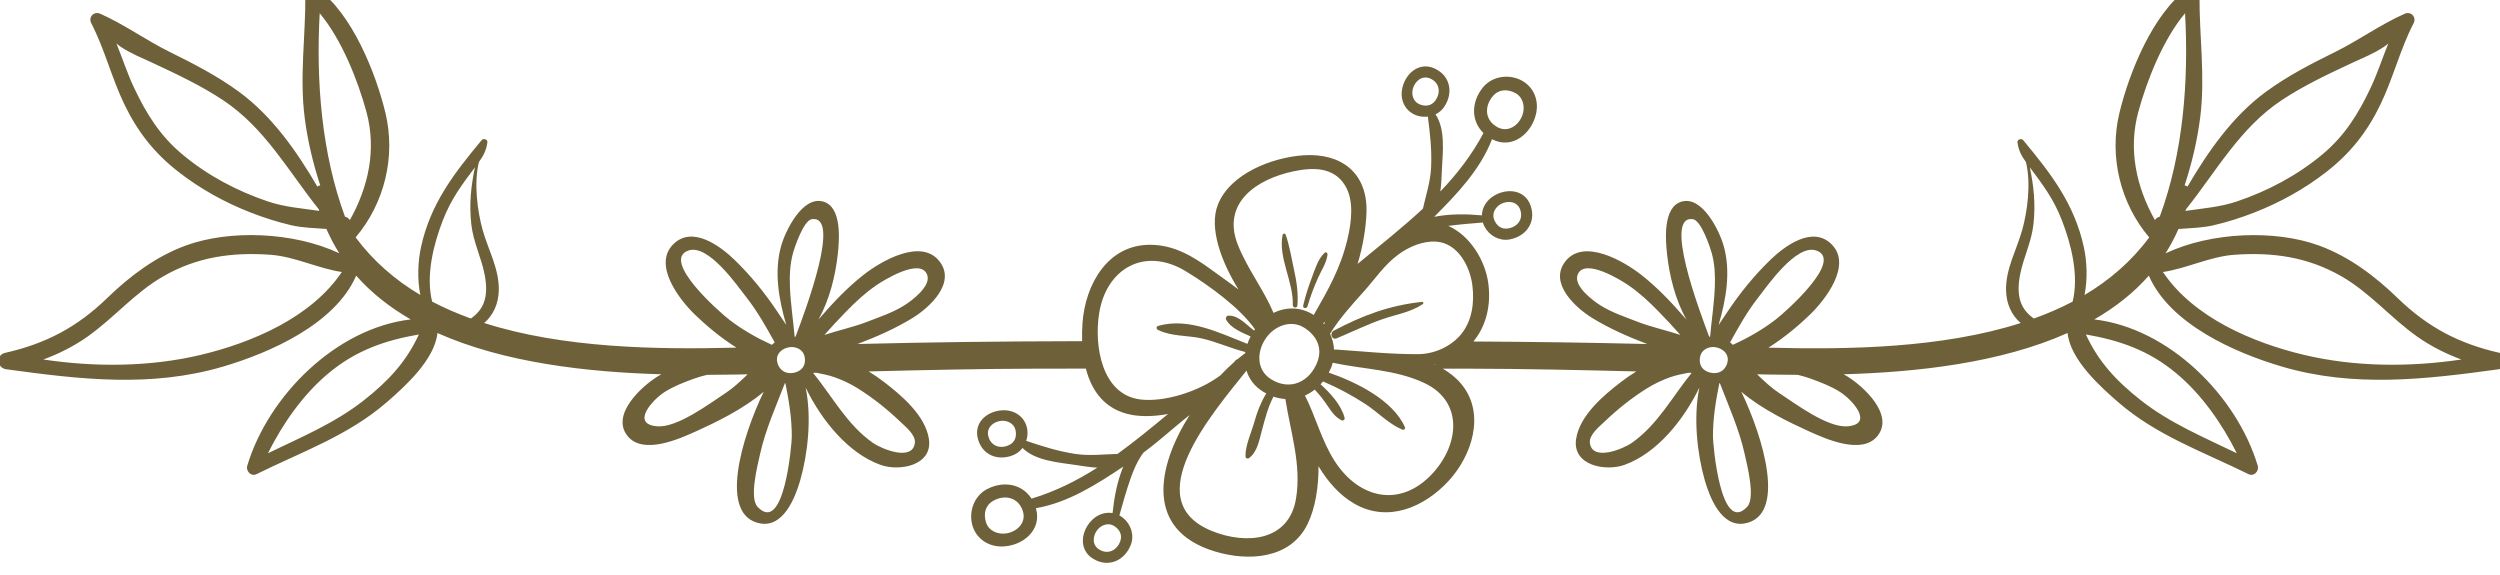
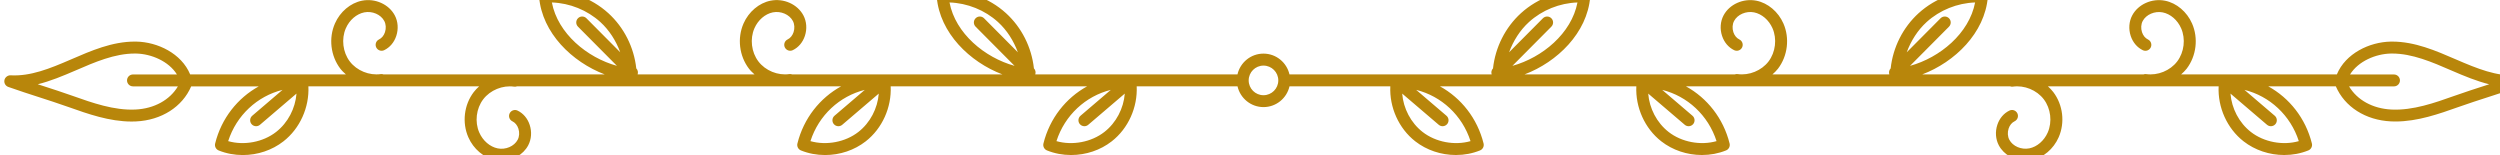
- <svg xmlns="http://www.w3.org/2000/svg" version="1.1" x="0px" y="0px" viewBox="268 302 200 46" xml:space="preserve">
-   <g>
-     <path style="fill:#6E6039;" d="M467.986,330.233c-3.259-0.735-5.766-2.053-8.165-4.379c-1.813-1.758-3.879-3.32-6.273-4.201    c-3.512-1.294-8.651-1.108-12.306,0.614c0.389-0.61,0.733-1.262,1.036-1.949c0.935-0.074,1.871-0.079,2.809-0.296    c1.114-0.259,2.208-0.609,3.273-1.026c2.059-0.806,4.001-1.881,5.747-3.24c1.94-1.511,3.272-3.207,4.335-5.412    c1.018-2.112,1.572-4.411,2.647-6.487c0.253-0.489-0.214-0.976-0.714-0.757c-1.899,0.835-3.681,2.13-5.571,3.061    c-1.911,0.941-3.817,1.925-5.539,3.188c-2.629,1.928-4.592,4.714-6.264,7.578c-0.069-0.049-0.149-0.081-0.233-0.097    c0.577-1.752,1.005-3.552,1.242-5.385c0.43-3.332-0.077-6.545-0.049-9.866c0.004-0.469-0.608-0.737-0.971-0.475    c-2.77,2.002-4.67,6.738-5.439,9.941c-0.838,3.491,0.08,7.229,2.386,9.948c-1.415,1.905-3.171,3.418-5.174,4.607    c0.256-1.291,0.189-2.703-0.055-3.827c-0.752-3.456-2.632-5.891-4.828-8.529l-0.001,0c-0.121-0.207-0.521-0.115-0.482,0.153    c0.097,0.669,0.329,1.082,0.679,1.57c0.422,1.732,0.105,3.982-0.298,5.425c-0.447,1.6-1.322,3.1-1.295,4.815    c0.018,1.118,0.459,2.021,1.171,2.636c-6.322,2.018-13.791,2.133-20.181,1.97c1.313-0.822,2.51-1.852,3.345-2.663    c1.194-1.16,3.387-3.953,1.698-5.618c-1.53-1.508-3.761,0.166-4.887,1.256c-1.29,1.249-2.42,2.64-3.417,4.132    c-0.236,0.352-0.486,0.715-0.728,1.086c0.608-2.06,0.998-4.294,0.404-6.359c-0.347-1.204-1.695-3.973-3.343-3.523    c-1.536,0.419-1.304,3.095-1.177,4.24c0.183,1.657,0.646,3.615,1.55,5.205c-0.043-0.049-0.089-0.097-0.131-0.146    c-1.08-1.243-2.21-2.443-3.513-3.457c-1.366-1.063-4.583-2.956-6.056-1.043c-1.334,1.732,0.829,3.694,2.145,4.506    c1.379,0.852,2.898,1.516,4.417,2.093c-4.636-0.116-9.27-0.178-13.909-0.203c1.009-1.215,1.428-2.871,1.194-4.645    c-0.246-1.863-1.473-3.834-3.2-4.603c0.916-0.12,1.841-0.198,2.762-0.269c0.036,0.118,0.083,0.234,0.145,0.348    c0.386,0.711,1.189,1.155,1.998,1.005c1.333-0.247,2.145-1.392,1.675-2.716c-0.482-1.358-2.077-1.419-3.113-0.653    c-0.489,0.362-0.766,0.889-0.782,1.443c-1.238-0.112-2.462-0.131-3.698,0.095c-0.037,0.007-0.077,0.014-0.116,0.021    c1.828-1.827,3.698-3.789,4.624-6.208c1.615,0.848,3.186-0.447,3.532-2.064c0.256-1.198-0.318-2.353-1.483-2.779    c-0.986-0.36-2.148-0.103-2.806,0.737c-0.92,1.174-0.917,2.652,0.076,3.614c-0.945,1.771-2.13,3.292-3.454,4.677    c0.088-0.611,0.103-1.236,0.127-1.751c0.064-1.375,0.303-3.21-0.51-4.423c0.271-0.132,0.51-0.328,0.687-0.589    c0.755-1.112,0.514-2.482-0.746-3.074c-1.293-0.607-2.448,0.474-2.63,1.739c-0.133,0.927,0.364,1.778,1.275,2.042    c0.262,0.076,0.535,0.092,0.8,0.06c0.176,1.374,0.322,2.622,0.262,4.022c-0.051,1.209-0.413,2.234-0.655,3.343    c-1.659,1.544-3.457,2.957-5.227,4.421c0.435-1.445,0.673-2.923,0.711-4.104c0.104-3.183-2.025-4.788-5.047-4.584    c-2.478,0.167-5.863,1.456-6.844,3.955c-0.729,1.857,0.279,4.573,1.652,6.782c-0.739-0.568-1.506-1.097-2.204-1.607    c-1.449-1.058-2.939-1.941-4.784-1.971c-3.481-0.057-5.282,3.185-5.495,6.296c-0.032,0.464-0.04,0.941-0.026,1.419    c-0.285,0-0.571-0.001-0.856-0.001c-5.71,0.012-11.409,0.079-17.111,0.223c1.52-0.577,3.04-1.242,4.421-2.094    c1.315-0.812,3.479-2.775,2.145-4.506c-1.474-1.913-4.69-0.02-6.056,1.043c-1.303,1.014-2.433,2.214-3.513,3.457    c-0.042,0.049-0.088,0.097-0.131,0.146c0.904-1.591,1.367-3.548,1.55-5.205c0.126-1.145,0.358-3.82-1.177-4.24    c-1.647-0.45-2.996,2.319-3.342,3.523c-0.594,2.066-0.204,4.299,0.404,6.359c-0.242-0.372-0.492-0.734-0.728-1.086    c-0.997-1.491-2.127-2.883-3.417-4.132c-1.126-1.09-3.358-2.764-4.888-1.256c-1.689,1.665,0.503,4.458,1.698,5.618    c0.835,0.81,2.032,1.841,3.345,2.663c-6.39,0.163-13.859,0.049-20.181-1.97c0.712-0.616,1.153-1.519,1.171-2.636    c0.027-1.715-0.848-3.215-1.295-4.815c-0.403-1.443-0.72-3.694-0.298-5.425c0.35-0.488,0.582-0.901,0.679-1.57    c0.039-0.268-0.36-0.361-0.482-0.153l-0.001,0c-2.195,2.639-4.076,5.073-4.828,8.529c-0.244,1.124-0.311,2.536-0.055,3.827    c-2.003-1.188-3.76-2.702-5.174-4.607c2.306-2.719,3.223-6.456,2.386-9.948c-0.769-3.203-2.668-7.939-5.439-9.941    c-0.363-0.262-0.975,0.006-0.971,0.475c0.028,3.321-0.479,6.533-0.049,9.866c0.236,1.833,0.665,3.633,1.242,5.385    c-0.084,0.017-0.164,0.049-0.233,0.097c-1.673-2.864-3.635-5.65-6.264-7.578c-1.722-1.263-3.628-2.246-5.539-3.188    c-1.89-0.931-3.672-2.226-5.571-3.061c-0.5-0.22-0.967,0.268-0.714,0.757c1.075,2.075,1.629,4.374,2.647,6.487    c1.063,2.205,2.395,3.902,4.335,5.412c1.746,1.359,3.688,2.434,5.747,3.24c1.064,0.417,2.159,0.767,3.273,1.026    c0.938,0.218,1.874,0.223,2.809,0.296c0.304,0.687,0.647,1.339,1.036,1.949c-3.655-1.722-8.794-1.907-12.306-0.614    c-2.394,0.882-4.46,2.444-6.273,4.201c-2.399,2.326-4.907,3.644-8.165,4.379c-0.747,0.168-0.647,1.208,0.085,1.309    c5.873,0.806,11.564,1.495,17.36-0.212c3.751-1.105,8.968-3.401,10.647-7.274c1.23,1.396,2.712,2.546,4.363,3.501    c-5.972,0.695-11.393,6.11-13.074,11.698c-0.128,0.426,0.294,0.899,0.735,0.681c3.619-1.791,7.336-3.074,10.431-5.761    c1.402-1.217,3.832-3.388,4.045-5.531c5.378,2.4,12.04,3.133,17.917,3.302c-0.103,0.061-0.205,0.114-0.309,0.178    c-1.301,0.806-3.777,3.085-2.384,4.775c1.251,1.518,4.148,0.207,5.496-0.404c1.463-0.663,3.747-1.751,5.383-3.153    c-1.757,3.649-3.651,9.919-0.28,10.535c1.864,0.34,2.805-2.076,3.198-3.44c0.603-2.096,0.937-5.015,0.436-7.431    c1.242,2.582,3.393,5.256,5.989,6.186c1.534,0.55,4.196,0.047,3.872-2.075c-0.286-1.876-2.187-3.479-3.587-4.554    c-0.393-0.302-0.806-0.585-1.232-0.845c4.485-0.112,8.971-0.213,13.464-0.222c1.304-0.003,2.609-0.003,3.913-0.004    c0.459,1.784,1.51,3.276,3.608,3.689c0.86,0.17,1.898,0.137,2.966-0.059c-1.333,1.101-2.66,2.196-4.046,3.197    c-1.134,0.021-2.211,0.177-3.406-0.008c-1.385-0.214-2.581-0.6-3.894-1.04c0.083-0.254,0.121-0.525,0.097-0.796    c-0.082-0.945-0.821-1.598-1.756-1.648c-1.276-0.068-2.562,0.855-2.218,2.242c0.336,1.352,1.633,1.855,2.87,1.33    c0.29-0.123,0.529-0.319,0.711-0.559c1.033,1.034,2.879,1.155,4.24,1.361c0.51,0.077,1.125,0.184,1.742,0.216    c-1.616,1.028-3.339,1.896-5.26,2.478c-0.751-1.161-2.2-1.452-3.531-0.778c-0.952,0.482-1.431,1.572-1.269,2.609    c0.191,1.226,1.213,2.014,2.437,1.996c1.653-0.025,3.228-1.314,2.711-3.063c2.553-0.437,4.841-1.891,6.989-3.328    c-0.015,0.037-0.03,0.075-0.044,0.11c-0.462,1.169-0.681,2.372-0.813,3.609c-0.547-0.092-1.118,0.077-1.568,0.486    c-0.954,0.868-1.204,2.444,0.035,3.181c1.207,0.718,2.488,0.145,2.99-1.115c0.304-0.764,0.025-1.639-0.597-2.156    c-0.1-0.083-0.205-0.151-0.314-0.21c0.281-1.002,0.562-2.01,0.909-2.99c0.217-0.615,0.473-1.221,0.83-1.769    c0.06-0.093,0.126-0.18,0.191-0.266c0.936-0.695,1.812-1.448,2.709-2.209c0.319-0.271,0.653-0.533,0.982-0.798    c-2.612,4.138-3.609,9.192,1.993,10.907c2.707,0.829,6.078,0.62,7.443-2.187c0.607-1.249,0.884-2.914,0.874-4.621    c0.748,1.244,1.688,2.321,2.875,3c2.664,1.525,5.547,0.301,7.499-1.791c1.897-2.034,3.009-5.4,1.072-7.762    c-0.428-0.521-0.943-0.929-1.509-1.256c0.675,0.001,1.351,0.001,2.026,0.002c4.493,0.009,8.978,0.11,13.464,0.222    c-0.427,0.261-0.84,0.544-1.232,0.845c-1.4,1.075-3.301,2.678-3.587,4.554c-0.323,2.122,2.339,2.625,3.872,2.075    c2.596-0.931,4.747-3.605,5.989-6.186c-0.501,2.416-0.167,5.336,0.436,7.431c0.392,1.364,1.334,3.78,3.198,3.44    c3.371-0.616,1.476-6.886-0.28-10.535c1.635,1.402,3.92,2.49,5.383,3.153c1.348,0.611,4.245,1.922,5.496,0.404    c1.392-1.69-1.083-3.969-2.384-4.775c-0.104-0.064-0.206-0.117-0.309-0.178c5.877-0.169,12.539-0.902,17.917-3.302    c0.213,2.144,2.643,4.314,4.045,5.531c3.095,2.687,6.812,3.97,10.431,5.761c0.441,0.218,0.863-0.255,0.735-0.681    c-1.682-5.588-7.102-11.003-13.074-11.698c1.652-0.954,3.134-2.105,4.363-3.501c1.679,3.874,6.896,6.17,10.647,7.274    c5.796,1.707,11.486,1.018,17.36,0.212C468.633,331.442,468.732,330.402,467.986,330.233z M388.071,318.32    c0.549-0.297,1.288-0.216,1.532,0.421c0.296,0.772-0.184,1.413-0.965,1.537c-0.536,0.085-0.927-0.232-1.112-0.724    C387.342,319.063,387.632,318.558,388.071,318.32z M387.412,309.71c0.478-0.578,1.172-0.607,1.814-0.266    c0.639,0.34,0.8,1.128,0.564,1.776c-0.296,0.81-1.137,1.402-1.972,0.965C386.805,311.654,386.716,310.552,387.412,309.71z     M284.048,330.393c-4.048,0.962-8.415,0.989-12.58,0.367c1.237-0.454,2.422-1.051,3.497-1.805    c2.149-1.507,3.802-3.533,6.105-4.854c2.704-1.551,5.493-1.937,8.565-1.719c1.934,0.137,3.817,1.1,5.71,1.378    C292.902,327.405,288.148,329.418,284.048,330.393z M293.576,303.06c1.789,2.136,3.068,5.437,3.735,7.873    c0.831,3.036,0.156,6.036-1.323,8.675c-0.069-0.111-0.177-0.205-0.331-0.258c-0.019-0.007-0.039-0.011-0.058-0.017    C293.721,314.231,293.276,308.485,293.576,303.06z M289.456,318.124c-2.483-0.832-4.856-2.091-6.869-3.773    c-1.795-1.5-2.88-3.253-3.867-5.342c-0.537-1.136-0.927-2.357-1.406-3.53c0.114,0.095,0.23,0.187,0.353,0.269    c0.798,0.536,1.728,0.903,2.599,1.309c1.9,0.887,3.81,1.786,5.563,2.946c3.362,2.224,5.235,5.689,7.672,8.739    c0.013,0.043,0.026,0.087,0.04,0.129C292.183,318.67,290.788,318.571,289.456,318.124z M297.08,334.048    c-2.304,1.808-5.02,2.941-7.644,4.211c1.193-2.387,2.819-4.706,4.83-6.387c2.237-1.87,4.577-2.649,7.244-3.115    C300.511,330.917,299.112,332.454,297.08,334.048z M330.179,330.964c-0.148-0.666,0.424-1.142,1.046-1.196    c0.497-0.044,1.018,0.218,1.135,0.729c0.117,0.513-0.034,0.993-0.528,1.217C331.112,332.042,330.359,331.772,330.179,330.964z     M335.68,326.937c0.752-0.777,1.545-1.513,2.44-2.125c0.512-0.35,3.514-2.245,4.052-0.832c0.348,0.915-1.253,2.087-1.808,2.438    c-0.943,0.596-2.002,0.94-3.037,1.342c-1.003,0.39-2.228,0.658-3.375,1.034C334.513,328.153,335.102,327.534,335.68,326.937z     M331.439,322.252c0.121-0.446,0.843-2.616,1.503-2.717c2.367-0.361-0.471,7.2-1.3,9.407c-0.024-0.002-0.047-0.008-0.071-0.01    c-0.117-1.328-0.324-2.649-0.376-3.981C331.159,324.037,331.197,323.142,331.439,322.252z M323.076,322.042    c1.589-0.552,3.902,2.809,4.625,3.73c0.899,1.145,1.586,2.377,2.273,3.618c-0.08,0.06-0.154,0.127-0.224,0.197    c-1.211-0.554-2.376-1.215-3.427-2.027C325.581,326.989,320.839,322.82,323.076,322.042z M303.435,319.607    c0.654-1.683,1.501-2.808,2.557-4.217c-0.306,1.489-0.475,2.933-0.283,4.591c0.164,1.414,0.794,2.612,1.06,3.978    c0.363,1.861-0.113,2.828-1.1,3.522c-1.075-0.389-2.113-0.835-3.099-1.353C302.045,324.008,302.701,321.495,303.435,319.607z     M320.592,336.105c-2.167-0.162-0.403-2.135,0.619-2.771c0.726-0.452,1.554-0.77,2.357-1.057c0.331-0.119,0.663-0.21,0.994-0.288    c0.799-0.003,1.573-0.012,2.313-0.025c0.313-0.006,0.626-0.013,0.94-0.02c-0.567,0.542-1.134,1.083-1.751,1.487    C324.779,334.272,322.196,336.225,320.592,336.105z M328.604,342.545c-0.671-0.716-0.003-3.295,0.194-4.189    c0.435-1.973,1.267-3.822,1.993-5.703c0.015,0.003,0.029,0.011,0.044,0.014c0.281,1.415,0.515,2.791,0.508,4.29    C331.34,337.482,330.745,344.831,328.604,342.545z M334.75,332.173c0.645,0.228,1.262,0.517,1.842,0.878    c1.229,0.764,2.392,1.689,3.434,2.689c0.39,0.374,1.234,1.041,1.165,1.677c-0.164,1.518-2.631,0.524-3.371,0.003    c-2.061-1.451-3.222-3.683-4.774-5.592c0.09-0.002,0.18-0.005,0.269-0.007C333.797,331.922,334.286,332.009,334.75,332.173z     M348.712,337.613c-0.72,0.328-1.474,0.057-1.653-0.75c-0.148-0.666,0.424-1.142,1.046-1.196c0.497-0.044,1.018,0.218,1.135,0.729    C349.357,336.909,349.206,337.388,348.712,337.613z M348.508,344.672c-0.681,0.107-1.424-0.205-1.633-0.898    c-0.21-0.696-0.046-1.371,0.614-1.727c0.961-0.519,2.026-0.217,2.349,0.879C350.104,343.829,349.36,344.539,348.508,344.672z     M357.618,345.305c-0.273,0.742-0.995,1.088-1.696,0.648c-0.578-0.363-0.513-1.105-0.115-1.585    c0.319-0.384,0.871-0.571,1.316-0.295C357.571,344.351,357.805,344.796,357.618,345.305z M446.944,338.259    c-2.624-1.27-5.34-2.403-7.644-4.211c-2.032-1.594-3.432-3.131-4.43-5.291c2.667,0.465,5.007,1.245,7.244,3.115    C444.125,333.553,445.751,335.871,446.944,338.259z M429.611,323.96c0.266-1.366,0.896-2.565,1.06-3.978    c0.192-1.658,0.023-3.103-0.283-4.591c1.056,1.409,1.903,2.534,2.557,4.217c0.734,1.888,1.389,4.401,0.865,6.522    c-0.986,0.519-2.024,0.964-3.099,1.353C429.724,326.788,429.249,325.821,429.611,323.96z M404.019,330.497    c0.117-0.511,0.638-0.772,1.135-0.729c0.622,0.054,1.194,0.53,1.046,1.196c-0.18,0.807-0.933,1.078-1.653,0.75    C404.053,331.489,403.902,331.01,404.019,330.497z M413.304,322.042c2.236,0.777-2.506,4.947-3.247,5.519    c-1.051,0.811-2.216,1.472-3.427,2.027c-0.069-0.071-0.143-0.137-0.223-0.197c0.686-1.242,1.374-2.473,2.273-3.618    C409.402,324.851,411.715,321.49,413.304,322.042z M403.437,319.535c0.661,0.101,1.382,2.271,1.504,2.717    c0.242,0.889,0.28,1.785,0.244,2.699c-0.052,1.332-0.259,2.653-0.376,3.981c-0.024,0.001-0.047,0.007-0.072,0.01    C403.908,326.736,401.07,319.174,403.437,319.535z M396.017,326.417c-0.555-0.351-2.155-1.523-1.808-2.438    c0.537-1.414,3.54,0.481,4.052,0.832c0.894,0.612,1.688,1.348,2.44,2.125c0.578,0.597,1.166,1.216,1.728,1.857    c-1.147-0.376-2.372-0.644-3.375-1.034C398.019,327.357,396.959,327.013,396.017,326.417z M385.79,324.826    c0.171,1.35-0.008,2.81-0.889,3.898c-0.81,1.001-2.162,1.6-3.431,1.608c-2.159,0.015-4.339-0.213-6.488-0.363    c-0.059-0.004-0.154-0.002-0.257-0.003c-0.028-0.437-0.133-0.867-0.32-1.266c0.756-1.238,1.749-2.314,2.712-3.392    c0.897-1.004,1.648-2.14,2.754-2.95c0.848-0.621,1.96-1.097,3.03-1.026C384.623,321.448,385.596,323.297,385.79,324.826z     M369.678,332.335c-1.269-0.798-1.127-2.427-0.252-3.482c0.7-0.844,1.914-1.254,2.892-0.647c0.982,0.609,1.498,1.587,1.086,2.706    C372.803,332.542,371.217,333.302,369.678,332.335z M373.923,327.949c-0.023-0.028-0.042-0.058-0.065-0.086    c0.052-0.043,0.105-0.083,0.155-0.128C373.98,327.805,373.954,327.878,373.923,327.949z M381.529,310.328    c-0.478-0.214-0.633-0.776-0.494-1.255c0.174-0.599,0.752-1.068,1.377-0.794c0.757,0.333,0.875,1.125,0.414,1.767    C382.509,310.487,382.009,310.542,381.529,310.328z M367.036,321.607c-1.35-3.394,1.523-5.297,4.479-5.909    c1.488-0.308,3.166-0.361,4.085,1.132c0.76,1.235,0.506,2.996,0.195,4.309c-0.551,2.325-1.548,4.051-2.697,6.061    c-0.998-0.646-2.188-0.678-3.215-0.168C369.1,325.178,367.787,323.495,367.036,321.607z M359.238,333.958    c-3.091-0.377-3.711-4.263-3.315-6.841c0.559-3.644,3.653-5.416,6.952-3.41c1.81,1.101,4.299,2.889,5.525,4.639    c-0.023,0.033-0.051,0.063-0.073,0.097c-0.624-0.455-1.237-1.232-2.073-1.191c-0.142,0.007-0.227,0.198-0.165,0.315    c0.366,0.691,1.273,1.037,1.96,1.349c-0.099,0.194-0.188,0.392-0.256,0.594c-2.225-0.872-4.713-2.131-7.138-1.44    c-0.164,0.047-0.171,0.242-0.025,0.316c1.076,0.546,2.354,0.426,3.516,0.69c1.191,0.269,2.297,0.788,3.479,1.085    c-0.006,0.037-0.006,0.074-0.011,0.111c-0.025,0.012-0.051,0.016-0.075,0.034c-0.176,0.131-0.356,0.276-0.536,0.427    c-0.075,0.027-0.147,0.069-0.2,0.144c-0.02,0.029-0.046,0.056-0.067,0.084c-0.368,0.323-0.741,0.684-1.111,1.074    C363.851,333.362,361.091,334.184,359.238,333.958z M371.68,341.896c-0.565,3.4-3.971,3.695-6.719,2.587    c-6.052-2.44,0.073-9.461,2.759-12.834c0.204,0.671,0.643,1.279,1.383,1.719c0.066,0.039,0.133,0.07,0.2,0.105    c-0.431,0.702-0.724,1.453-0.947,2.259c-0.241,0.868-0.728,1.868-0.719,2.77c0.002,0.158,0.168,0.233,0.292,0.14    c0.66-0.494,0.812-1.427,1.017-2.184c0.253-0.934,0.482-1.873,0.932-2.729c0.32,0.112,0.638,0.172,0.951,0.193    C371.239,336.565,372.133,339.171,371.68,341.896z M382.566,339.916c-2.573,2.744-5.865,1.967-7.793-1.031    c-1.047-1.629-1.507-3.532-2.377-5.244c0.277-0.122,0.54-0.279,0.784-0.472c0.004,0.004,0.004,0.008,0.008,0.012    c0.411,0.424,0.755,0.896,1.085,1.384c0.304,0.45,0.554,0.796,1.043,1.054c0.125,0.066,0.29-0.037,0.253-0.185    c-0.26-1.036-1.145-1.984-1.921-2.691c-0.002-0.002-0.005-0.002-0.007-0.005c0.068-0.074,0.139-0.142,0.203-0.223    c1.191,0.508,2.335,1.118,3.418,1.828c0.97,0.635,1.854,1.587,2.926,2.028c0.115,0.047,0.264-0.064,0.208-0.192    c-0.943-2.158-3.891-3.612-6.095-4.37c0.078-0.148,0.151-0.301,0.216-0.462c0.043-0.109,0.069-0.22,0.099-0.331    c0.006,0.001,0.01,0.004,0.016,0.006c2.45,0.53,4.98,0.528,7.3,1.612C385.11,334.121,384.743,337.595,382.566,339.916z     M382.719,331.141c0.045-0.01,0.09-0.022,0.136-0.032c-0.031,0.017-0.061,0.036-0.093,0.053    C382.747,331.156,382.733,331.147,382.719,331.141z M398.56,337.42c-0.74,0.521-3.207,1.515-3.371-0.003    c-0.069-0.636,0.776-1.303,1.165-1.677c1.042-1.001,2.204-1.925,3.434-2.689c0.58-0.361,1.198-0.649,1.842-0.878    c0.464-0.164,0.953-0.251,1.435-0.352c0.09,0.002,0.18,0.005,0.269,0.007C401.782,333.737,400.621,335.97,398.56,337.42z     M407.581,338.355c0.197,0.895,0.865,3.473,0.194,4.189c-2.141,2.286-2.736-5.062-2.738-5.589    c-0.007-1.499,0.227-2.875,0.508-4.29c0.015-0.003,0.029-0.01,0.044-0.014C406.314,334.533,407.147,336.382,407.581,338.355z     M412.812,332.277c0.802,0.288,1.631,0.605,2.357,1.057c1.022,0.636,2.786,2.609,0.619,2.771c-1.604,0.12-4.187-1.833-5.472-2.674    c-0.617-0.404-1.184-0.945-1.751-1.487c0.313,0.006,0.626,0.014,0.94,0.02c0.739,0.013,1.513,0.022,2.313,0.025    C412.149,332.067,412.481,332.158,412.812,332.277z M450.55,310.004c1.753-1.16,3.663-2.059,5.563-2.946    c0.871-0.406,1.801-0.773,2.599-1.309c0.123-0.082,0.239-0.174,0.353-0.269c-0.478,1.173-0.869,2.393-1.406,3.53    c-0.987,2.09-2.072,3.843-3.867,5.342c-2.013,1.681-4.386,2.94-6.869,3.773c-1.332,0.446-2.727,0.546-4.085,0.748    c0.014-0.043,0.026-0.086,0.04-0.129C445.315,315.693,447.188,312.228,450.55,310.004z M439.069,310.933    c0.667-2.437,1.946-5.738,3.735-7.873c0.3,5.425-0.144,11.172-2.022,16.273c-0.019,0.007-0.039,0.01-0.058,0.017    c-0.154,0.053-0.262,0.147-0.331,0.258C438.913,316.969,438.238,313.969,439.069,310.933z M452.332,330.393    c-4.1-0.974-8.854-2.987-11.297-6.633c1.893-0.278,3.776-1.241,5.71-1.378c3.072-0.218,5.861,0.169,8.565,1.719    c2.303,1.321,3.956,3.347,6.105,4.854c1.075,0.754,2.26,1.351,3.497,1.805C460.747,331.381,456.38,331.355,452.332,330.393z" />
-     <path style="fill:#6E6039;" d="M371.794,326.44c0.076-0.972-0.061-1.918-0.274-2.867c-0.208-0.926-0.353-1.92-0.673-2.812    c-0.046-0.129-0.218-0.067-0.24,0.041c-0.363,1.815,0.88,3.744,0.816,5.601C371.415,326.64,371.775,326.681,371.794,326.44z" />
-     <path style="fill:#6E6039;" d="M372.599,326.51c0.227-0.794,0.523-1.562,0.86-2.315c0.263-0.589,0.676-1.189,0.743-1.838    c0.011-0.109-0.122-0.232-0.223-0.141c-0.531,0.483-0.753,1.259-1.004,1.915c-0.289,0.757-0.537,1.527-0.721,2.317    C372.202,326.672,372.538,326.723,372.599,326.51z" />
-     <path style="fill:#6E6039;" d="M381.762,326.148c-2.615,0.284-4.737,1.078-7.056,2.302c-0.362,0.191-0.172,0.783,0.231,0.615    c1.222-0.509,2.419-1.102,3.67-1.535c1.112-0.385,2.23-0.539,3.222-1.204C381.91,326.272,381.859,326.137,381.762,326.148z" />
-   </g>
+ <svg xmlns="http://www.w3.org/2000/svg" version="1.1" x="0px" y="0px" viewBox="33 88 210 13" xml:space="preserve">
+   <path style="fill:#B8860B;" d="M33.695,95.301c0.89,0.315,1.719,0.584,2.548,0.851c0.825,0.266,1.65,0.533,2.536,0.847   c1.599,0.567,3.412,1.21,5.271,1.21c0.124,0,0.249-0.003,0.374-0.009c2.145-0.1,3.895-1.226,4.636-2.945h5.679   c-1.78,0.979-3.143,2.687-3.667,4.799c-0.06,0.242,0.067,0.491,0.298,0.584c0.635,0.256,1.316,0.386,2.025,0.386   c1.25,0,2.462-0.408,3.413-1.15c1.394-1.087,2.18-2.86,2.097-4.62h5.697c0.001,0,0.003,0,0.004,0c0.002,0,0.005,0,0.007,0h8.633   c-0.163,0.148-0.318,0.306-0.453,0.483c-0.816,1.071-0.994,2.562-0.452,3.795c0.433,0.986,1.301,1.719,2.266,1.913   c0.171,0.034,0.343,0.051,0.515,0.051c0.934,0,1.829-0.495,2.248-1.288c0.27-0.513,0.315-1.139,0.123-1.72   c-0.179-0.544-0.54-0.969-1.016-1.198c-0.25-0.121-0.548-0.014-0.668,0.234c-0.12,0.249-0.015,0.548,0.234,0.667   c0.229,0.11,0.407,0.327,0.501,0.61c0.105,0.319,0.083,0.67-0.059,0.939c-0.288,0.548-1.011,0.86-1.68,0.724   c-0.651-0.131-1.244-0.642-1.547-1.333c-0.392-0.893-0.258-2.013,0.332-2.789c0.591-0.776,1.637-1.201,2.599-1.062   c0.084,0.013,0.162-0.001,0.236-0.026h22.503c0.001,0,0.003,0,0.004,0c0.002,0,0.005,0,0.007,0h4.712   c-1.78,0.979-3.143,2.687-3.668,4.799c-0.06,0.242,0.067,0.491,0.298,0.584c0.635,0.256,1.317,0.386,2.025,0.386c0,0,0,0,0.001,0   c1.25,0,2.462-0.408,3.413-1.15c1.394-1.087,2.18-2.86,2.097-4.62h16.499c-1.78,0.979-3.143,2.687-3.667,4.799   c-0.06,0.242,0.067,0.491,0.298,0.584c0.635,0.256,1.316,0.386,2.025,0.386c1.25,0,2.462-0.408,3.413-1.15   c1.394-1.087,2.18-2.86,2.097-4.62h8.469c0.229,0.996,1.119,1.744,2.184,1.744s1.954-0.747,2.183-1.744h8.469   c-0.083,1.759,0.703,3.533,2.097,4.62c0.951,0.741,2.163,1.149,3.413,1.149c0.709,0,1.39-0.13,2.025-0.386   c0.231-0.093,0.358-0.342,0.298-0.584c-0.524-2.112-1.887-3.821-3.667-4.799h16.499c-0.083,1.759,0.703,3.533,2.097,4.62   c0.951,0.741,2.163,1.149,3.414,1.149c0.708,0,1.39-0.13,2.025-0.386c0.231-0.093,0.358-0.342,0.298-0.584   c-0.525-2.112-1.887-3.821-3.668-4.799h4.712c0.002,0,0.005,0,0.007,0c0.001,0,0.003,0,0.004,0h22.505   c0.073,0.025,0.151,0.039,0.233,0.026c0.961-0.139,2.008,0.286,2.599,1.062c0.59,0.775,0.724,1.896,0.332,2.789   c-0.304,0.692-0.896,1.203-1.547,1.333c-0.672,0.133-1.392-0.177-1.68-0.724c-0.142-0.269-0.164-0.621-0.059-0.939   c0.094-0.284,0.271-0.501,0.501-0.61c0.249-0.12,0.354-0.418,0.234-0.667c-0.12-0.249-0.418-0.355-0.667-0.234   c-0.476,0.229-0.837,0.654-1.016,1.198c-0.192,0.581-0.146,1.207,0.124,1.72c0.419,0.794,1.313,1.288,2.248,1.288   c0.171,0,0.344-0.017,0.515-0.051c0.965-0.194,1.833-0.927,2.266-1.913c0.542-1.234,0.364-2.724-0.452-3.795   c-0.135-0.177-0.29-0.335-0.453-0.483h8.633c0.002,0,0.005,0,0.007,0c0.001,0,0.003,0,0.004,0h5.697   c-0.083,1.759,0.703,3.533,2.097,4.62c0.951,0.741,2.163,1.149,3.413,1.149c0.709,0,1.39-0.13,2.025-0.386   c0.231-0.093,0.358-0.342,0.298-0.584c-0.524-2.112-1.887-3.821-3.667-4.799h5.679c0.74,1.719,2.491,2.845,4.636,2.945   c0.124,0.006,0.249,0.009,0.373,0.009c1.859,0,3.672-0.643,5.271-1.21c0.885-0.314,1.71-0.58,2.536-0.847   c0.829-0.268,1.659-0.536,2.548-0.851c0.234-0.083,0.372-0.325,0.324-0.568c-0.049-0.244-0.281-0.415-0.516-0.402   c-1.665,0.091-3.277-0.555-5.08-1.336c-1.699-0.736-3.455-1.498-5.354-1.498l-0.131,0.001c-1.784,0.034-3.793,0.994-4.522,2.757   h-9.413c-0.048-0.006-0.095-0.008-0.143,0h-3.527c0.167-0.15,0.332-0.303,0.469-0.483c0.816-1.072,0.994-2.562,0.452-3.795   c-0.433-0.986-1.301-1.719-2.267-1.913c-1.105-0.222-2.266,0.299-2.762,1.237c-0.27,0.512-0.315,1.138-0.125,1.719   c0.18,0.545,0.541,0.97,1.017,1.2c0.249,0.12,0.548,0.015,0.667-0.234c0.12-0.249,0.015-0.547-0.234-0.668   c-0.23-0.11-0.407-0.328-0.501-0.611c-0.105-0.319-0.083-0.67,0.059-0.939c0.289-0.547,1.013-0.857,1.68-0.724   c0.651,0.131,1.245,0.642,1.548,1.334c0.392,0.892,0.258,2.013-0.332,2.788c-0.591,0.774-1.636,1.197-2.6,1.062   c-0.083-0.014-0.162,0.001-0.236,0.026h-10.608c-0.001,0-0.002,0-0.004,0h-7.969c2.747-1.043,5.259-3.485,5.513-6.499   c0.012-0.135-0.032-0.268-0.121-0.37c-0.088-0.101-0.214-0.163-0.35-0.171c-1.948-0.118-3.915,0.596-5.346,1.898   c-1.32,1.202-2.154,2.87-2.346,4.638c-0.135,0.138-0.169,0.332-0.113,0.504h-9.819c0.166-0.15,0.332-0.303,0.469-0.483   c0.816-1.072,0.994-2.563,0.453-3.796c-0.433-0.986-1.302-1.719-2.267-1.913c-1.105-0.219-2.267,0.298-2.762,1.237   c-0.27,0.512-0.315,1.139-0.124,1.719c0.18,0.545,0.541,0.97,1.017,1.2c0.25,0.12,0.547,0.016,0.668-0.234   c0.12-0.249,0.015-0.547-0.234-0.668c-0.229-0.11-0.407-0.327-0.501-0.611c-0.105-0.319-0.083-0.67,0.059-0.939   c0.289-0.547,1.01-0.857,1.68-0.724c0.651,0.131,1.244,0.642,1.548,1.334c0.392,0.892,0.258,2.012-0.332,2.788   c-0.59,0.774-1.636,1.197-2.599,1.062c-0.084-0.014-0.163,0.001-0.236,0.026h-7.754c-0.048-0.006-0.095-0.008-0.143,0h-9.762   c2.747-1.043,5.26-3.485,5.513-6.499c0.012-0.135-0.032-0.268-0.121-0.37c-0.088-0.101-0.214-0.163-0.35-0.171   c-1.933-0.116-3.915,0.596-5.346,1.898c-1.32,1.201-2.154,2.87-2.347,4.638c-0.134,0.138-0.169,0.332-0.113,0.503h-7.998   c-0.048-0.006-0.095-0.008-0.143,0h-8.844c-0.229-0.997-1.118-1.744-2.183-1.744s-1.955,0.747-2.184,1.744h-8.844   c-0.048-0.008-0.095-0.006-0.143,0h-7.998c0.056-0.172,0.022-0.367-0.114-0.505c-0.193-1.767-1.026-3.436-2.346-4.637   c-1.43-1.302-3.41-2.015-5.346-1.898c-0.135,0.007-0.261,0.069-0.35,0.171c-0.088,0.102-0.132,0.235-0.121,0.37   c0.254,3.014,2.766,5.456,5.513,6.499h-9.762c-0.048-0.008-0.095-0.006-0.143,0h-7.756c-0.074-0.026-0.151-0.04-0.234-0.026   c-0.963,0.14-2.009-0.287-2.599-1.062c-0.591-0.776-0.724-1.896-0.332-2.788c0.304-0.692,0.897-1.204,1.548-1.334   c0.671-0.133,1.392,0.176,1.68,0.724c0.142,0.269,0.164,0.62,0.059,0.939c-0.094,0.284-0.271,0.501-0.5,0.611   c-0.249,0.12-0.354,0.419-0.234,0.668c0.121,0.249,0.42,0.354,0.668,0.234c0.476-0.229,0.837-0.655,1.017-1.2   c0.191-0.58,0.146-1.206-0.124-1.719c-0.496-0.939-1.661-1.46-2.762-1.237c-0.965,0.194-1.833,0.927-2.267,1.913   c-0.542,1.233-0.364,2.724,0.453,3.796c0.137,0.18,0.303,0.332,0.469,0.483h-9.819c0.056-0.172,0.022-0.368-0.114-0.506   c-0.193-1.767-1.025-3.435-2.345-4.636c-1.431-1.302-3.403-2.015-5.346-1.898c-0.135,0.007-0.261,0.069-0.35,0.171   c-0.088,0.102-0.132,0.235-0.121,0.37c0.254,3.014,2.766,5.456,5.513,6.499h-7.965c-0.003,0-0.006,0-0.009,0H65.216   c-0.073-0.026-0.151-0.04-0.233-0.026c-0.967,0.135-2.01-0.288-2.6-1.062c-0.59-0.775-0.724-1.896-0.332-2.789   c0.303-0.692,0.896-1.203,1.548-1.334c0.667-0.133,1.391,0.176,1.68,0.724c0.142,0.269,0.165,0.62,0.059,0.939   c-0.093,0.284-0.271,0.501-0.501,0.611c-0.249,0.12-0.354,0.418-0.234,0.668c0.12,0.249,0.421,0.354,0.668,0.234   c0.477-0.229,0.837-0.655,1.017-1.2c0.191-0.58,0.146-1.207-0.124-1.719c-0.495-0.938-1.656-1.459-2.762-1.237   c-0.965,0.194-1.834,0.927-2.267,1.913c-0.542,1.234-0.364,2.724,0.452,3.796c0.137,0.18,0.303,0.332,0.469,0.483H58.53   c-0.048-0.008-0.095-0.006-0.143,0h-9.413c-0.729-1.763-2.738-2.723-4.522-2.757l-0.131-0.001c-1.899,0-3.655,0.761-5.359,1.5   c-1.796,0.779-3.402,1.425-5.074,1.334c-0.23-0.013-0.467,0.159-0.516,0.402C33.323,94.976,33.461,95.218,33.695,95.301z    M226.1,99.855c-1.34,0.383-2.929,0.085-4.026-0.77c-0.993-0.775-1.615-1.976-1.714-3.224l3.069,2.621   c0.094,0.08,0.21,0.12,0.325,0.12c0.141,0,0.281-0.06,0.38-0.175c0.179-0.21,0.154-0.525-0.056-0.705l-2.544-2.173   C223.654,96.076,225.401,97.68,226.1,99.855z M233.833,92.498l0.112-0.001c1.691,0,3.351,0.719,4.962,1.418   c1.102,0.478,2.142,0.905,3.186,1.164c-0.126,0.041-0.252,0.082-0.378,0.122c-0.834,0.269-1.668,0.539-2.563,0.856   c-1.622,0.575-3.461,1.232-5.264,1.145c-1.581-0.074-2.892-0.806-3.567-1.946h3.774c0.276,0,0.5-0.224,0.5-0.5   c0-0.276-0.224-0.5-0.5-0.5h-3.693C231.094,93.14,232.565,92.522,233.833,92.498z M105.103,99.085   c-1.096,0.855-2.684,1.152-4.026,0.77c0.699-2.175,2.446-3.779,4.566-4.306l-2.544,2.173c-0.21,0.18-0.235,0.495-0.056,0.705   c0.099,0.116,0.239,0.175,0.38,0.175c0.115,0,0.23-0.039,0.325-0.12l3.069-2.621C106.717,97.11,106.096,98.311,105.103,99.085z    M125.768,99.085c-1.096,0.856-2.684,1.153-4.026,0.77c0.699-2.175,2.446-3.779,4.566-4.306l-2.544,2.173   c-0.21,0.18-0.235,0.495-0.056,0.705c0.099,0.116,0.239,0.175,0.38,0.175c0.115,0,0.23-0.039,0.325-0.12l3.069-2.621   C127.383,97.11,126.761,98.311,125.768,99.085z M156.524,99.855c-1.341,0.383-2.93,0.085-4.026-0.77   c-0.993-0.775-1.615-1.976-1.714-3.224l3.069,2.621c0.094,0.08,0.21,0.12,0.325,0.12c0.141,0,0.281-0.06,0.38-0.175   c0.179-0.21,0.154-0.525-0.056-0.705l-2.544-2.173C154.078,96.076,155.825,97.68,156.524,99.855z M177.19,99.855   c-1.343,0.382-2.931,0.084-4.026-0.77c-0.993-0.775-1.615-1.976-1.714-3.224l3.069,2.621c0.094,0.08,0.209,0.12,0.325,0.12   c0.141,0,0.281-0.06,0.38-0.175c0.179-0.21,0.154-0.525-0.056-0.705l-2.544-2.173C174.743,96.076,176.491,97.681,177.19,99.855z    M194.836,89.852c1.102-1.002,2.576-1.596,4.073-1.645c-0.499,2.607-2.959,4.632-5.466,5.325l3.273-3.292   c0.195-0.196,0.194-0.513-0.002-0.707c-0.196-0.195-0.512-0.193-0.707,0.002l-2.84,2.857   C193.52,91.427,194.085,90.536,194.836,89.852z M161.434,89.852c1.102-1.002,2.576-1.596,4.073-1.645   c-0.499,2.607-2.959,4.631-5.466,5.325l3.273-3.292c0.195-0.196,0.194-0.512-0.002-0.707c-0.195-0.195-0.512-0.193-0.707,0.002   l-2.841,2.857C160.118,91.427,160.683,90.536,161.434,89.852z M139.133,93.51c0.686,0,1.244,0.558,1.244,1.244   c0,0.686-0.558,1.244-1.244,1.244c-0.686,0-1.244-0.558-1.244-1.244C137.889,94.068,138.447,93.51,139.133,93.51z M112.759,88.207   c1.498,0.049,2.972,0.643,4.073,1.645c0.751,0.684,1.316,1.575,1.669,2.54l-2.841-2.857c-0.195-0.196-0.511-0.198-0.707-0.002   c-0.196,0.195-0.197,0.511-0.002,0.707l3.273,3.292C115.718,92.838,113.258,90.814,112.759,88.207z M79.357,88.207   c1.497,0.049,2.972,0.643,4.073,1.645c0.751,0.684,1.316,1.575,1.669,2.539l-2.84-2.857c-0.195-0.196-0.511-0.198-0.707-0.002   c-0.196,0.194-0.197,0.511-0.002,0.707l3.273,3.292C82.316,92.839,79.856,90.814,79.357,88.207z M56.192,99.085   c-1.096,0.856-2.683,1.153-4.026,0.77c0.699-2.175,2.446-3.779,4.566-4.306l-2.544,2.173c-0.21,0.18-0.235,0.495-0.056,0.705   c0.099,0.116,0.239,0.175,0.38,0.175c0.115,0,0.23-0.039,0.325-0.12l3.069-2.621C57.807,97.11,57.186,98.311,56.192,99.085z    M39.364,93.912c1.605-0.696,3.265-1.415,4.957-1.415l0.112,0.001c1.269,0.024,2.74,0.643,3.43,1.757H44.17   c-0.276,0-0.5,0.224-0.5,0.5c0,0.276,0.224,0.5,0.5,0.5h3.774c-0.676,1.14-1.987,1.872-3.567,1.946   c-1.797,0.086-3.642-0.569-5.264-1.145c-0.895-0.317-1.729-0.587-2.563-0.856c-0.126-0.041-0.252-0.082-0.378-0.122   C37.217,94.819,38.258,94.391,39.364,93.912z" />
</svg>
